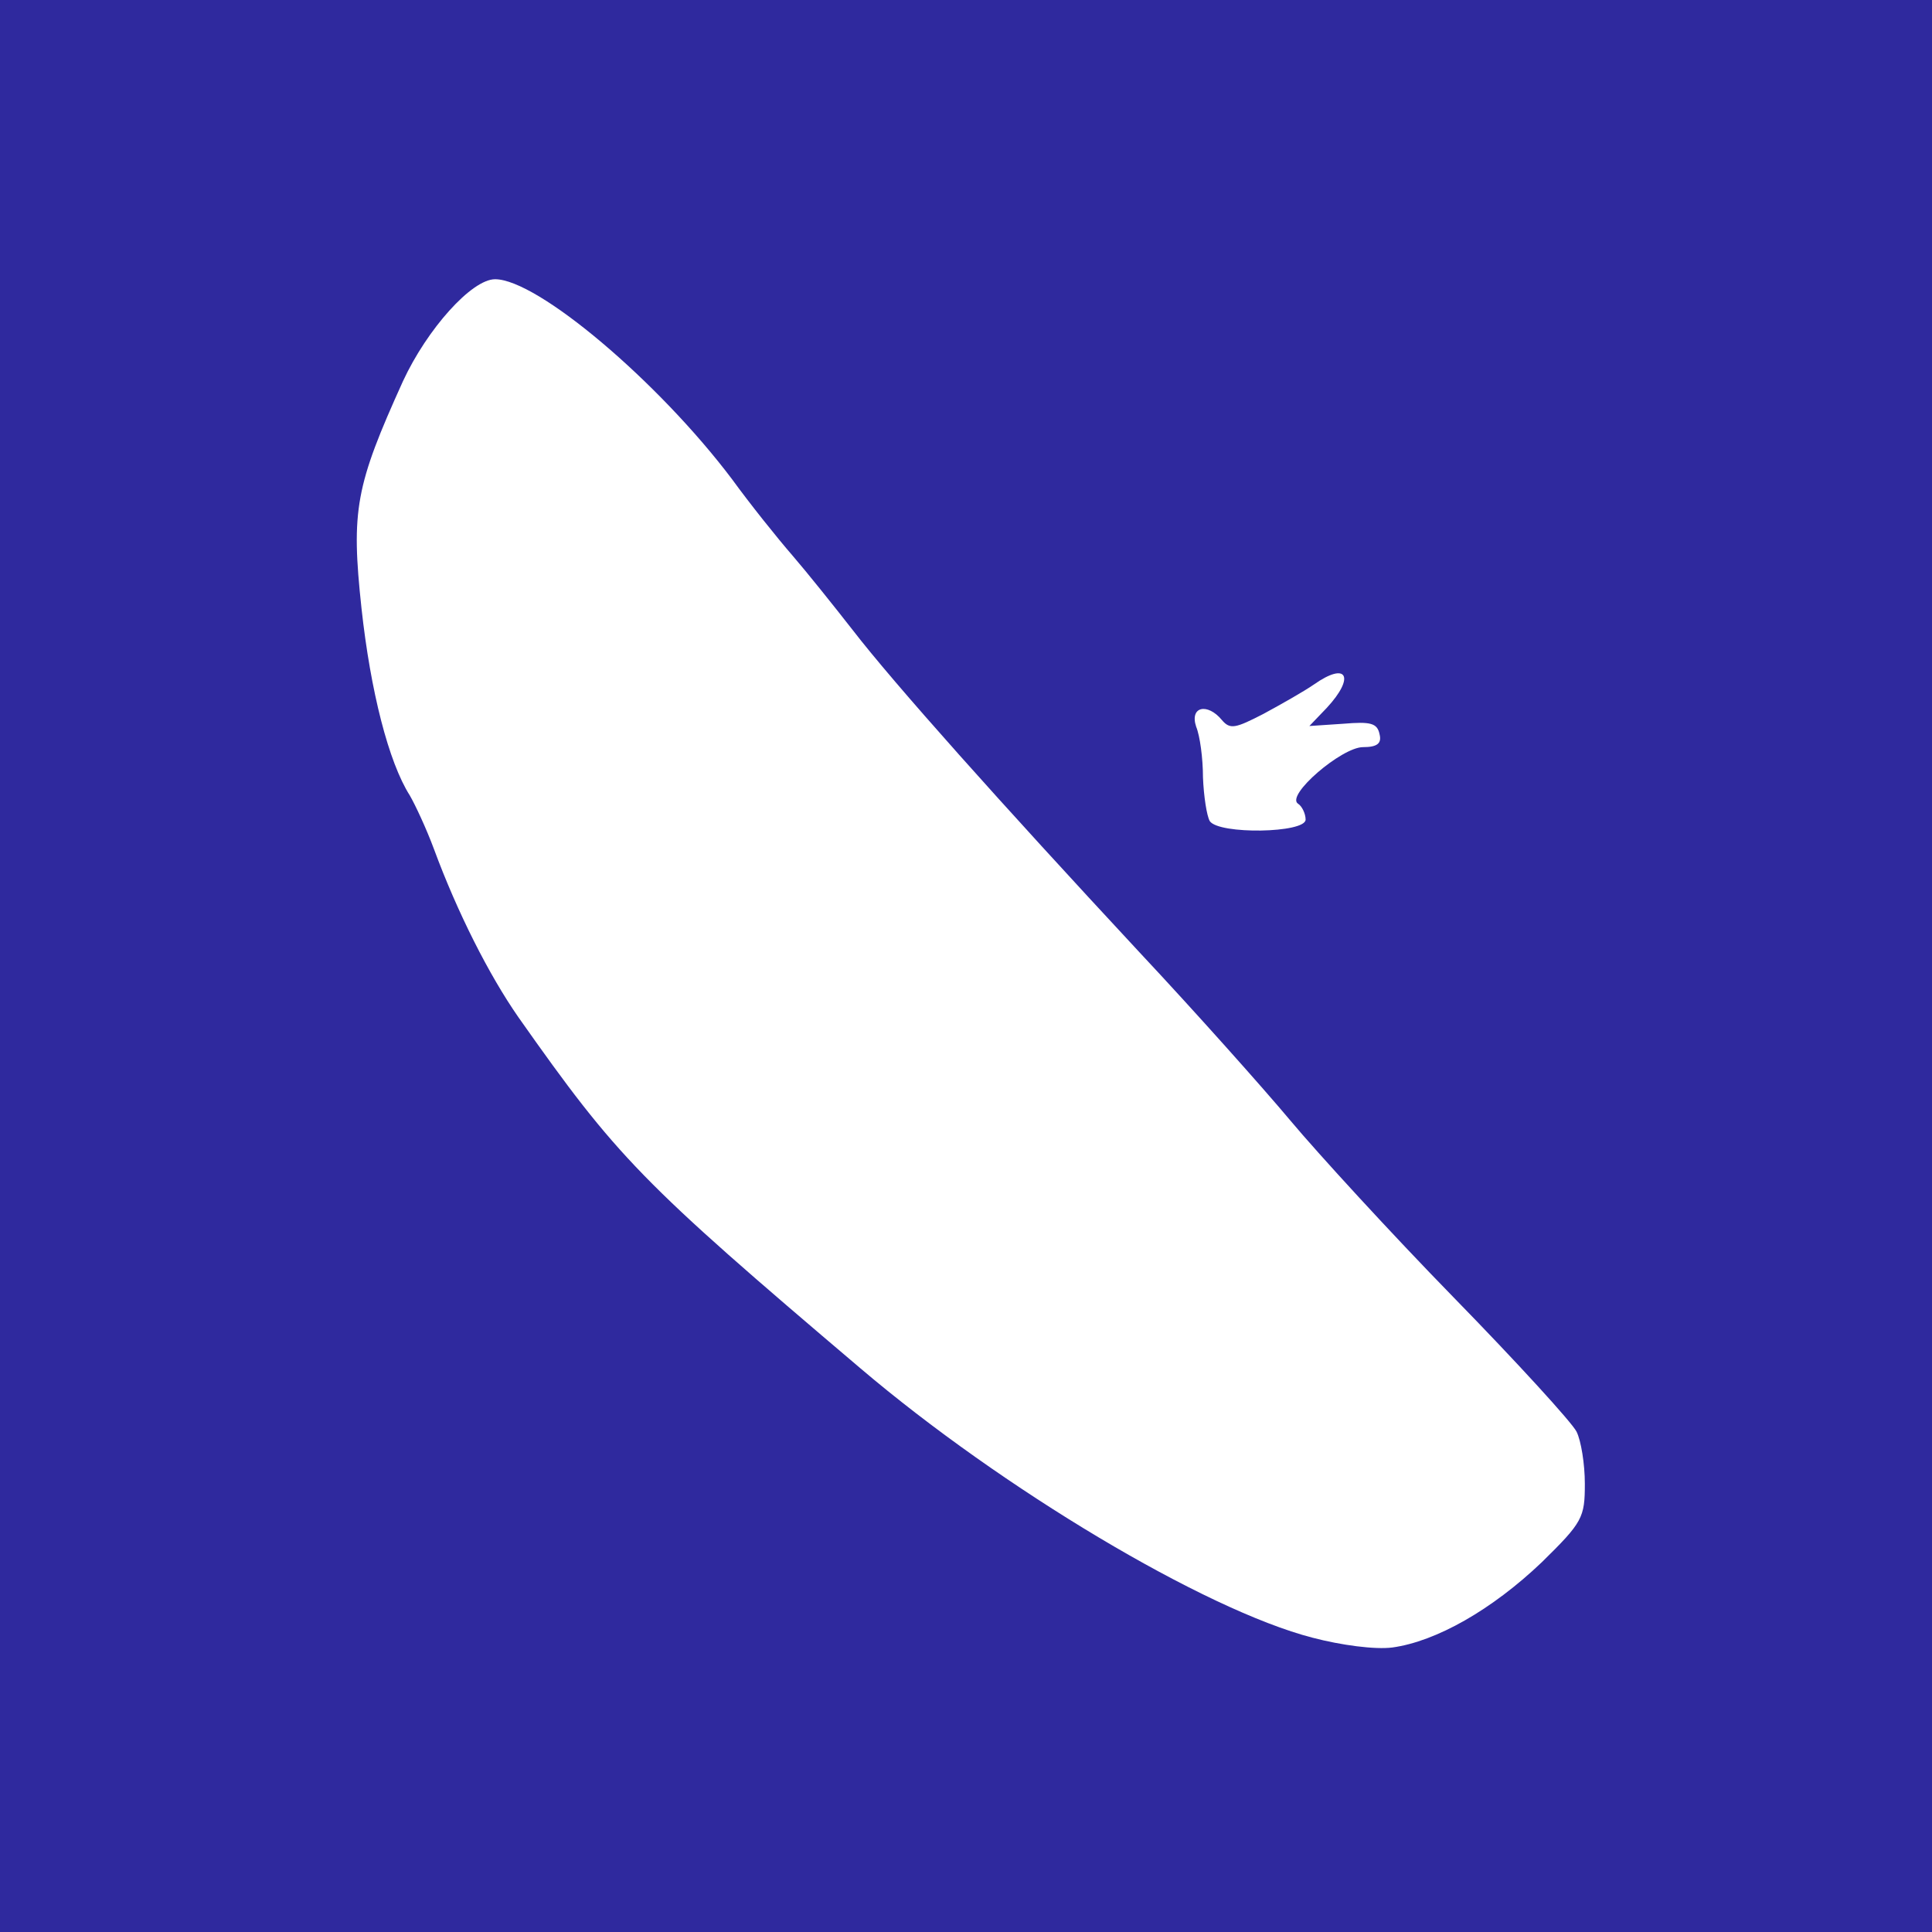
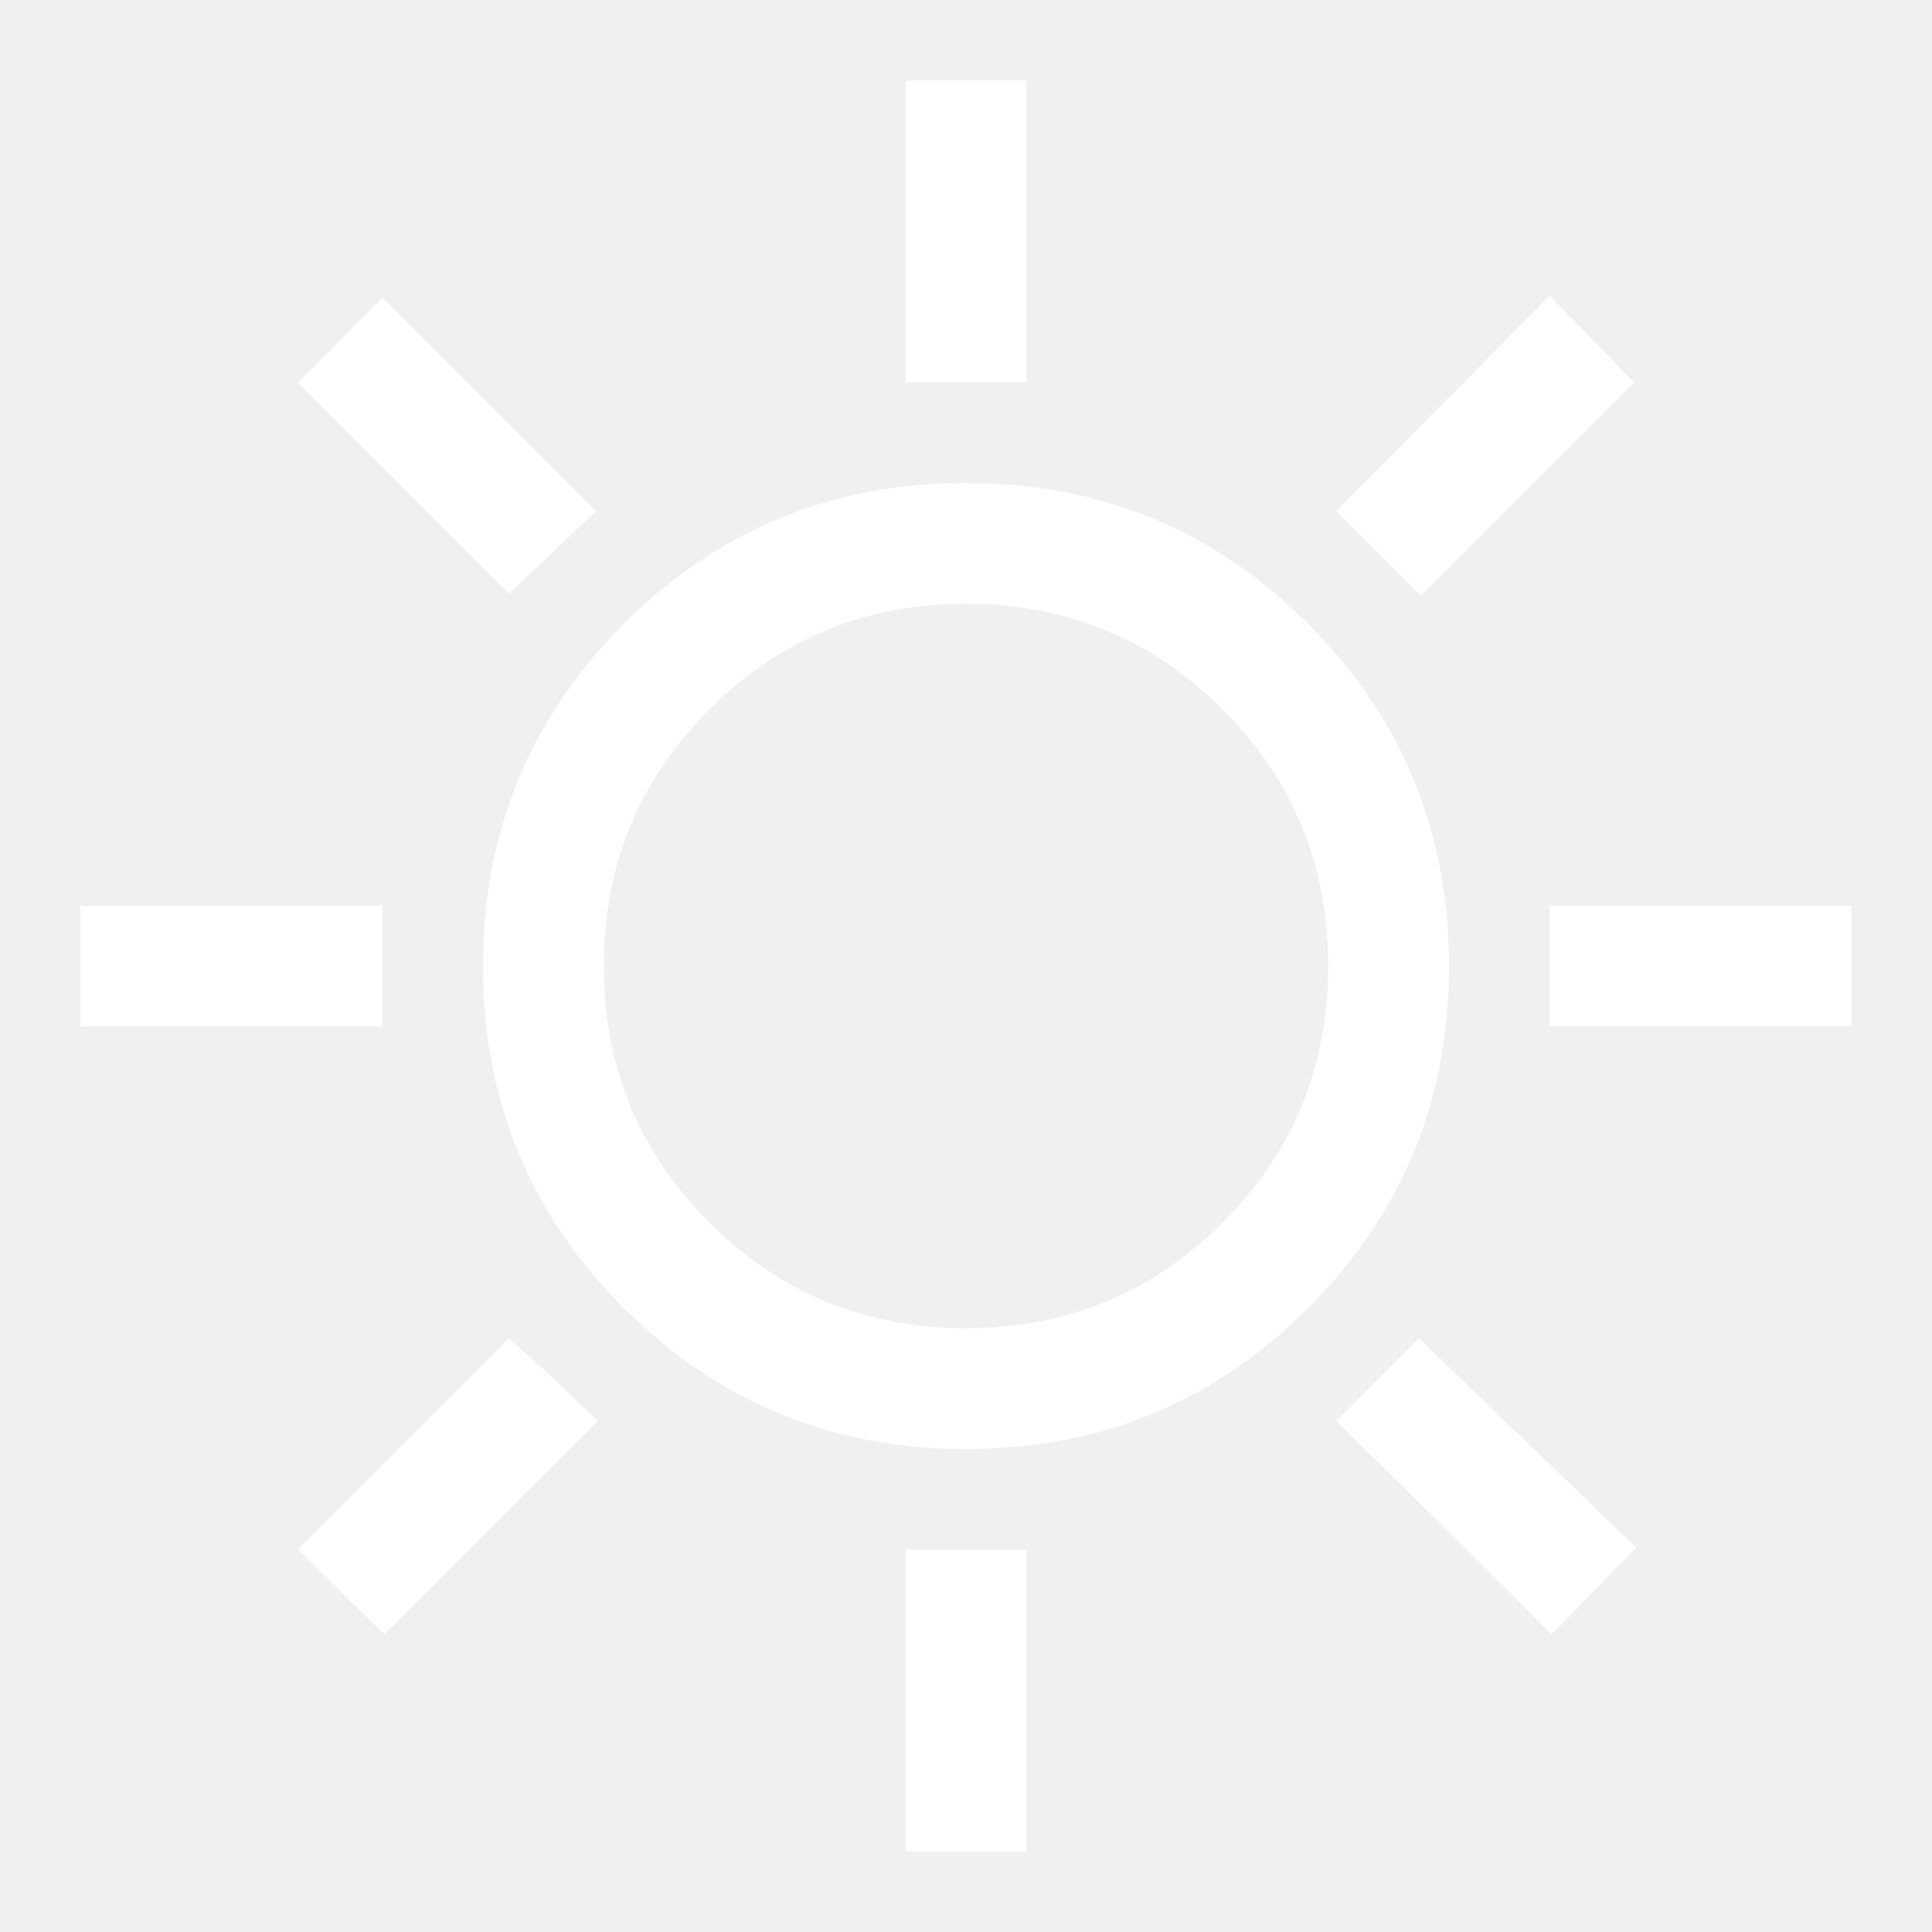
- <svg xmlns="http://www.w3.org/2000/svg" version="1.0" width="256px" height="256px" viewBox="0 0 2560 2560" preserveAspectRatio="xMidYMid meet">
-   <g id="layer101" fill="#2f299e" stroke="none">
-     <path d="M0 1280 l0 -1280 1280 0 1280 0 0 1280 0 1280 -1280 0 -1280 0 0 -1280z" />
-   </g>
-   <g id="layer102" fill="#ffffff" stroke="none">
-     <path d="M1739 2170 c-143 -37 -412 -198 -599 -357 -291 -247 -322 -279 -453 -465 -39 -56 -81 -139 -112 -223 -10 -27 -25 -59 -32 -71 -28 -44 -52 -138 -64 -248 -14 -130 -8 -162 55 -301 32 -69 91 -135 122 -135 56 0 216 135 314 265 24 33 60 78 80 101 19 22 55 67 80 99 54 70 195 228 380 427 74 79 164 180 200 223 36 43 133 149 216 234 84 86 157 166 163 178 6 12 11 43 11 69 0 45 -3 51 -57 104 -66 63 -140 105 -198 113 -23 3 -68 -3 -106 -13z" />
-     <path d="M1603 1088 c-4 -7 -8 -33 -9 -58 0 -25 -4 -55 -9 -67 -9 -27 15 -32 34 -9 11 13 18 11 55 -8 24 -13 54 -30 67 -39 44 -31 55 -10 17 31 l-23 24 45 -3 c36 -3 45 -1 48 14 3 12 -3 17 -22 17 -28 0 -103 64 -86 75 5 3 10 13 10 21 0 18 -115 20 -127 2z" />
-   </g>
+ <svg xmlns="http://www.w3.org/2000/svg" height="48px" viewBox="0 -960 960 960" width="48px" fill="#fff">
+   <path d="M450-770v-150h60v150h-60Zm256 106-42-42 106-107 42 43-106 106Zm64 214v-60h150v60H770ZM450-40v-150h60v150h-60ZM253-665 148-770l42-42 106 106-43 41Zm518 517L664-254l41-41 108 104-42 43ZM40-450v-60h150v60H40Zm151 302-43-42 105-105 22 20 22 21-106 106Zm119-162q-70-70-70-170t70-170q70-70 170-70t170 70q70 70 70 170t-70 170q-70 70-170 70t-170-70Zm297.5-42.5Q660-405 660-480t-52.5-127.5Q555-660 480-660t-127.5 52.5Q300-555 300-480t52.5 127.5Q405-300 480-300t127.5-52.5ZM480-480Z" />
</svg>
